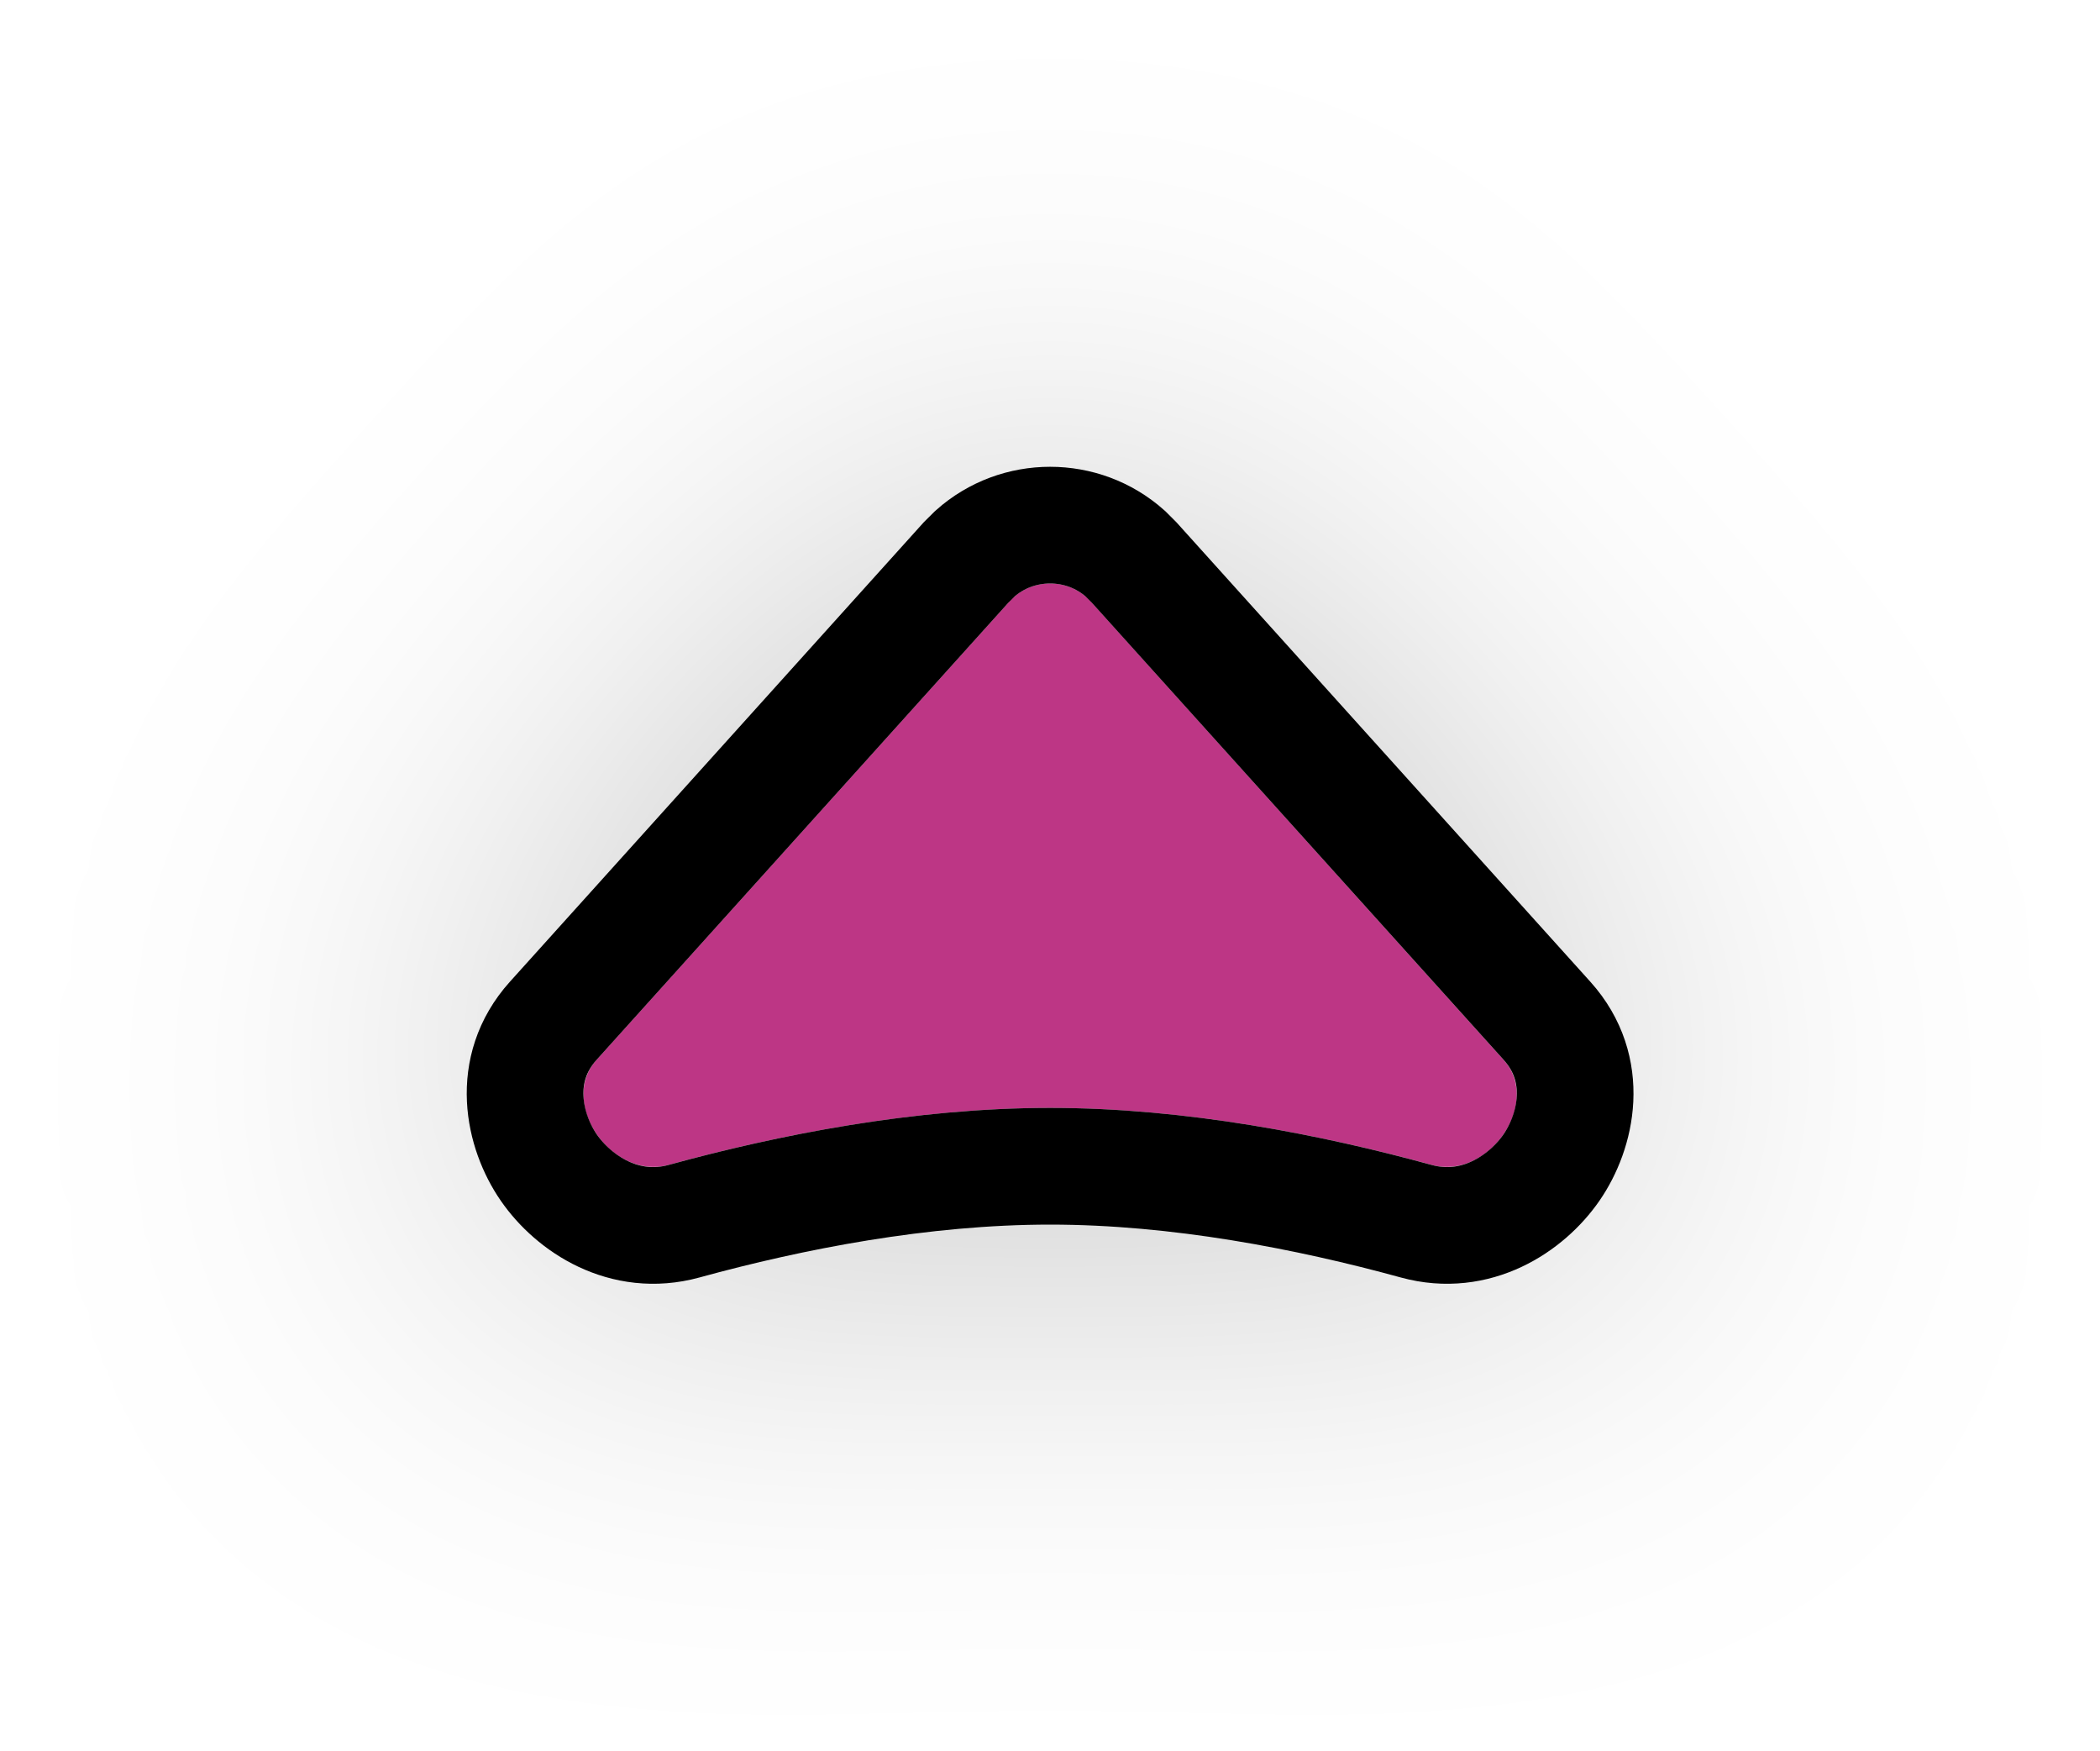
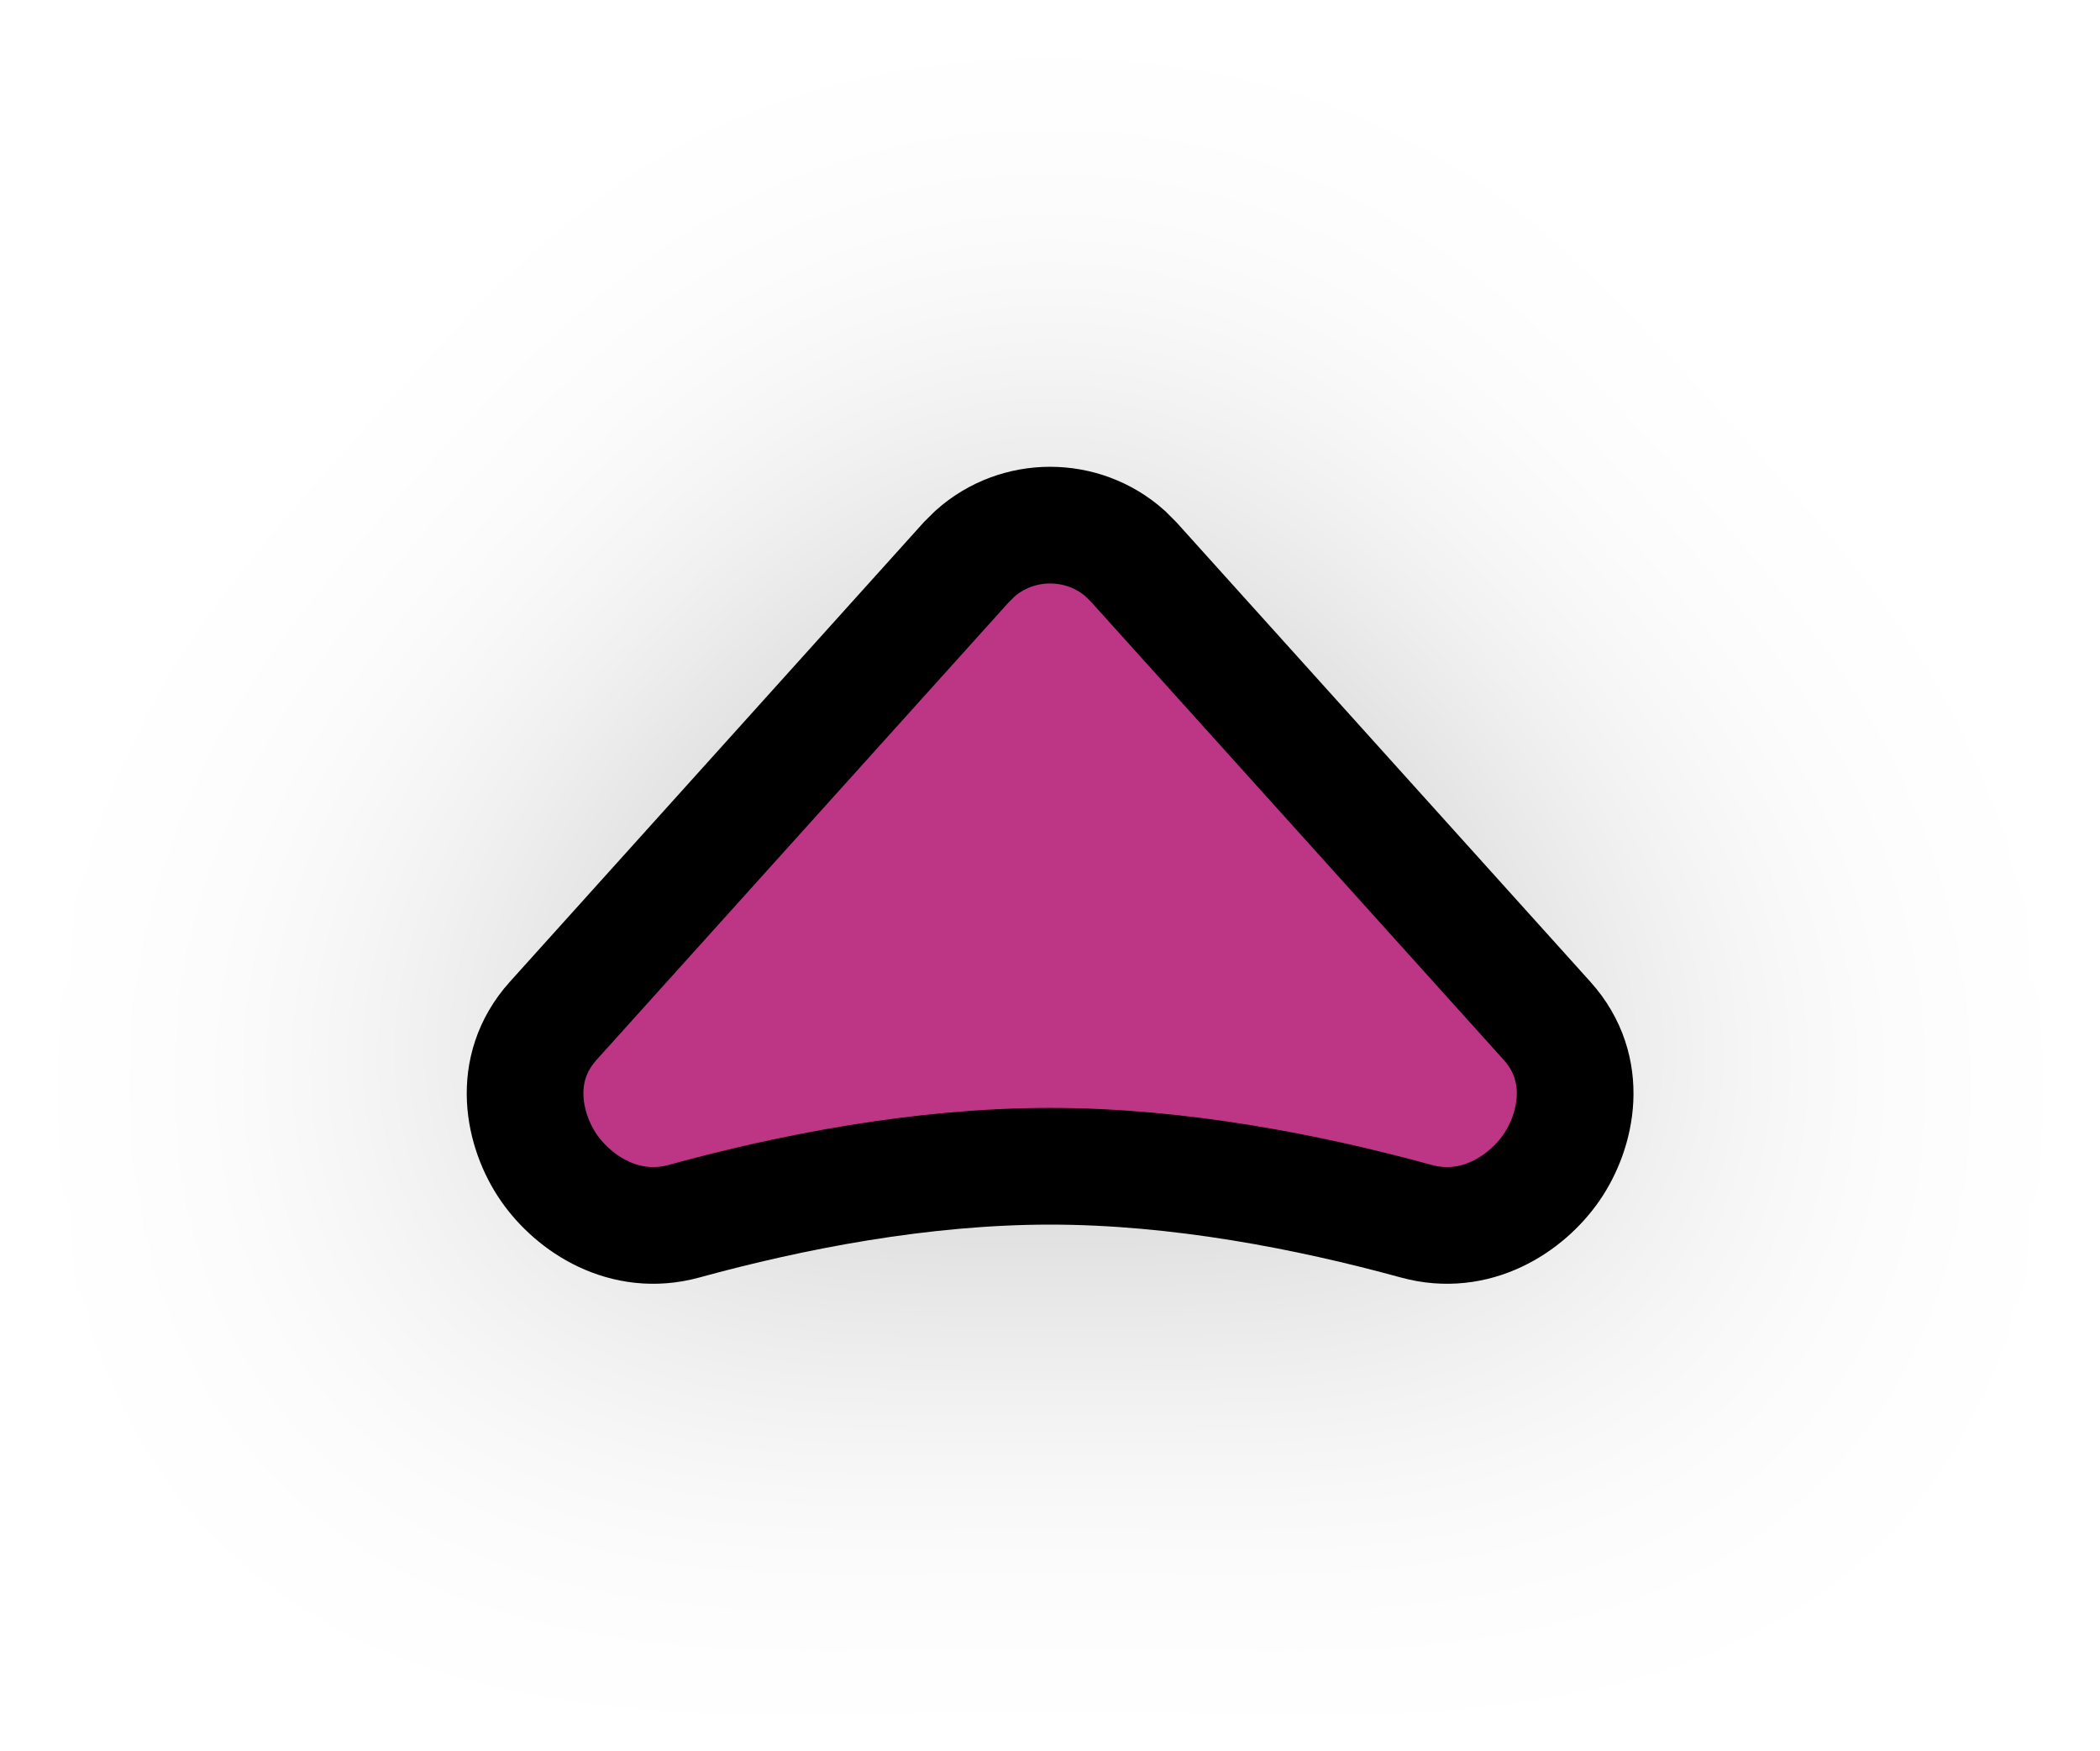
<svg xmlns="http://www.w3.org/2000/svg" width="36" height="30" viewBox="0 0 36 30" fill="none">
-   <g filter="url(#filter0_d_10364_6352)">
-     <path d="M17.305 10.308C17.675 9.897 18.328 9.897 18.699 10.308L25.776 18.164C26.443 18.904 25.513 20.231 24.544 19.965C22.656 19.447 20.326 18.988 18.002 18.988C15.677 18.988 13.348 19.447 11.46 19.965C10.491 20.231 9.561 18.904 10.227 18.164L17.305 10.308Z" fill="#BD3685" />
-     <path d="M16.713 9.489C17.444 8.837 18.56 8.837 19.291 9.489L19.441 9.639L26.52 17.495C27.272 18.33 27.024 19.391 26.596 20.011C26.167 20.631 25.298 21.209 24.279 20.93C22.439 20.425 20.205 19.988 18.002 19.988C15.799 19.988 13.565 20.425 11.725 20.93C10.706 21.209 9.837 20.631 9.408 20.011C8.98 19.391 8.732 18.33 9.484 17.495L16.562 9.639L16.713 9.489Z" stroke="black" stroke-width="2" />
+   <g filter="url(#filter0_d_10410_5235)">
+     <path d="M16.713 9.489C17.444 8.837 18.56 8.837 19.291 9.489L19.441 9.639L26.52 17.495C27.272 18.33 27.024 19.391 26.596 20.011C26.167 20.631 25.298 21.209 24.279 20.93C22.439 20.425 20.205 19.988 18.002 19.988C15.799 19.988 13.565 20.425 11.725 20.93C10.706 21.209 9.837 20.631 9.408 20.011C8.98 19.391 8.732 18.33 9.484 17.495L16.562 9.639L16.713 9.489Z" fill="#BD3685" stroke="black" stroke-width="2" />
  </g>
  <defs>
-     <filter id="filter0_d_10364_6352" x="0" y="0" width="36.004" height="30.004" filterUnits="userSpaceOnUse" color-interpolation-filters="sRGB">
+     <filter id="filter0_d_10410_5235" x="0" y="0" width="36.004" height="30.004" filterUnits="userSpaceOnUse" color-interpolation-filters="sRGB">
      <feFlood flood-opacity="0" result="BackgroundImageFix" />
      <feColorMatrix in="SourceAlpha" type="matrix" values="0 0 0 0 0 0 0 0 0 0 0 0 0 0 0 0 0 0 127 0" result="hardAlpha" />
      <feOffset />
      <feGaussianBlur stdDeviation="4" />
      <feColorMatrix type="matrix" values="0 0 0 0 0 0 0 0 0 0 0 0 0 0 0 0 0 0 0.23 0" />
-       <feBlend mode="normal" in2="BackgroundImageFix" result="effect1_dropShadow_10364_6352" />
-       <feBlend mode="normal" in="SourceGraphic" in2="effect1_dropShadow_10364_6352" result="shape" />
+       <feBlend mode="normal" in2="BackgroundImageFix" result="effect1_dropShadow_10410_5235" />
+       <feBlend mode="normal" in="SourceGraphic" in2="effect1_dropShadow_10410_5235" result="shape" />
    </filter>
  </defs>
</svg>
